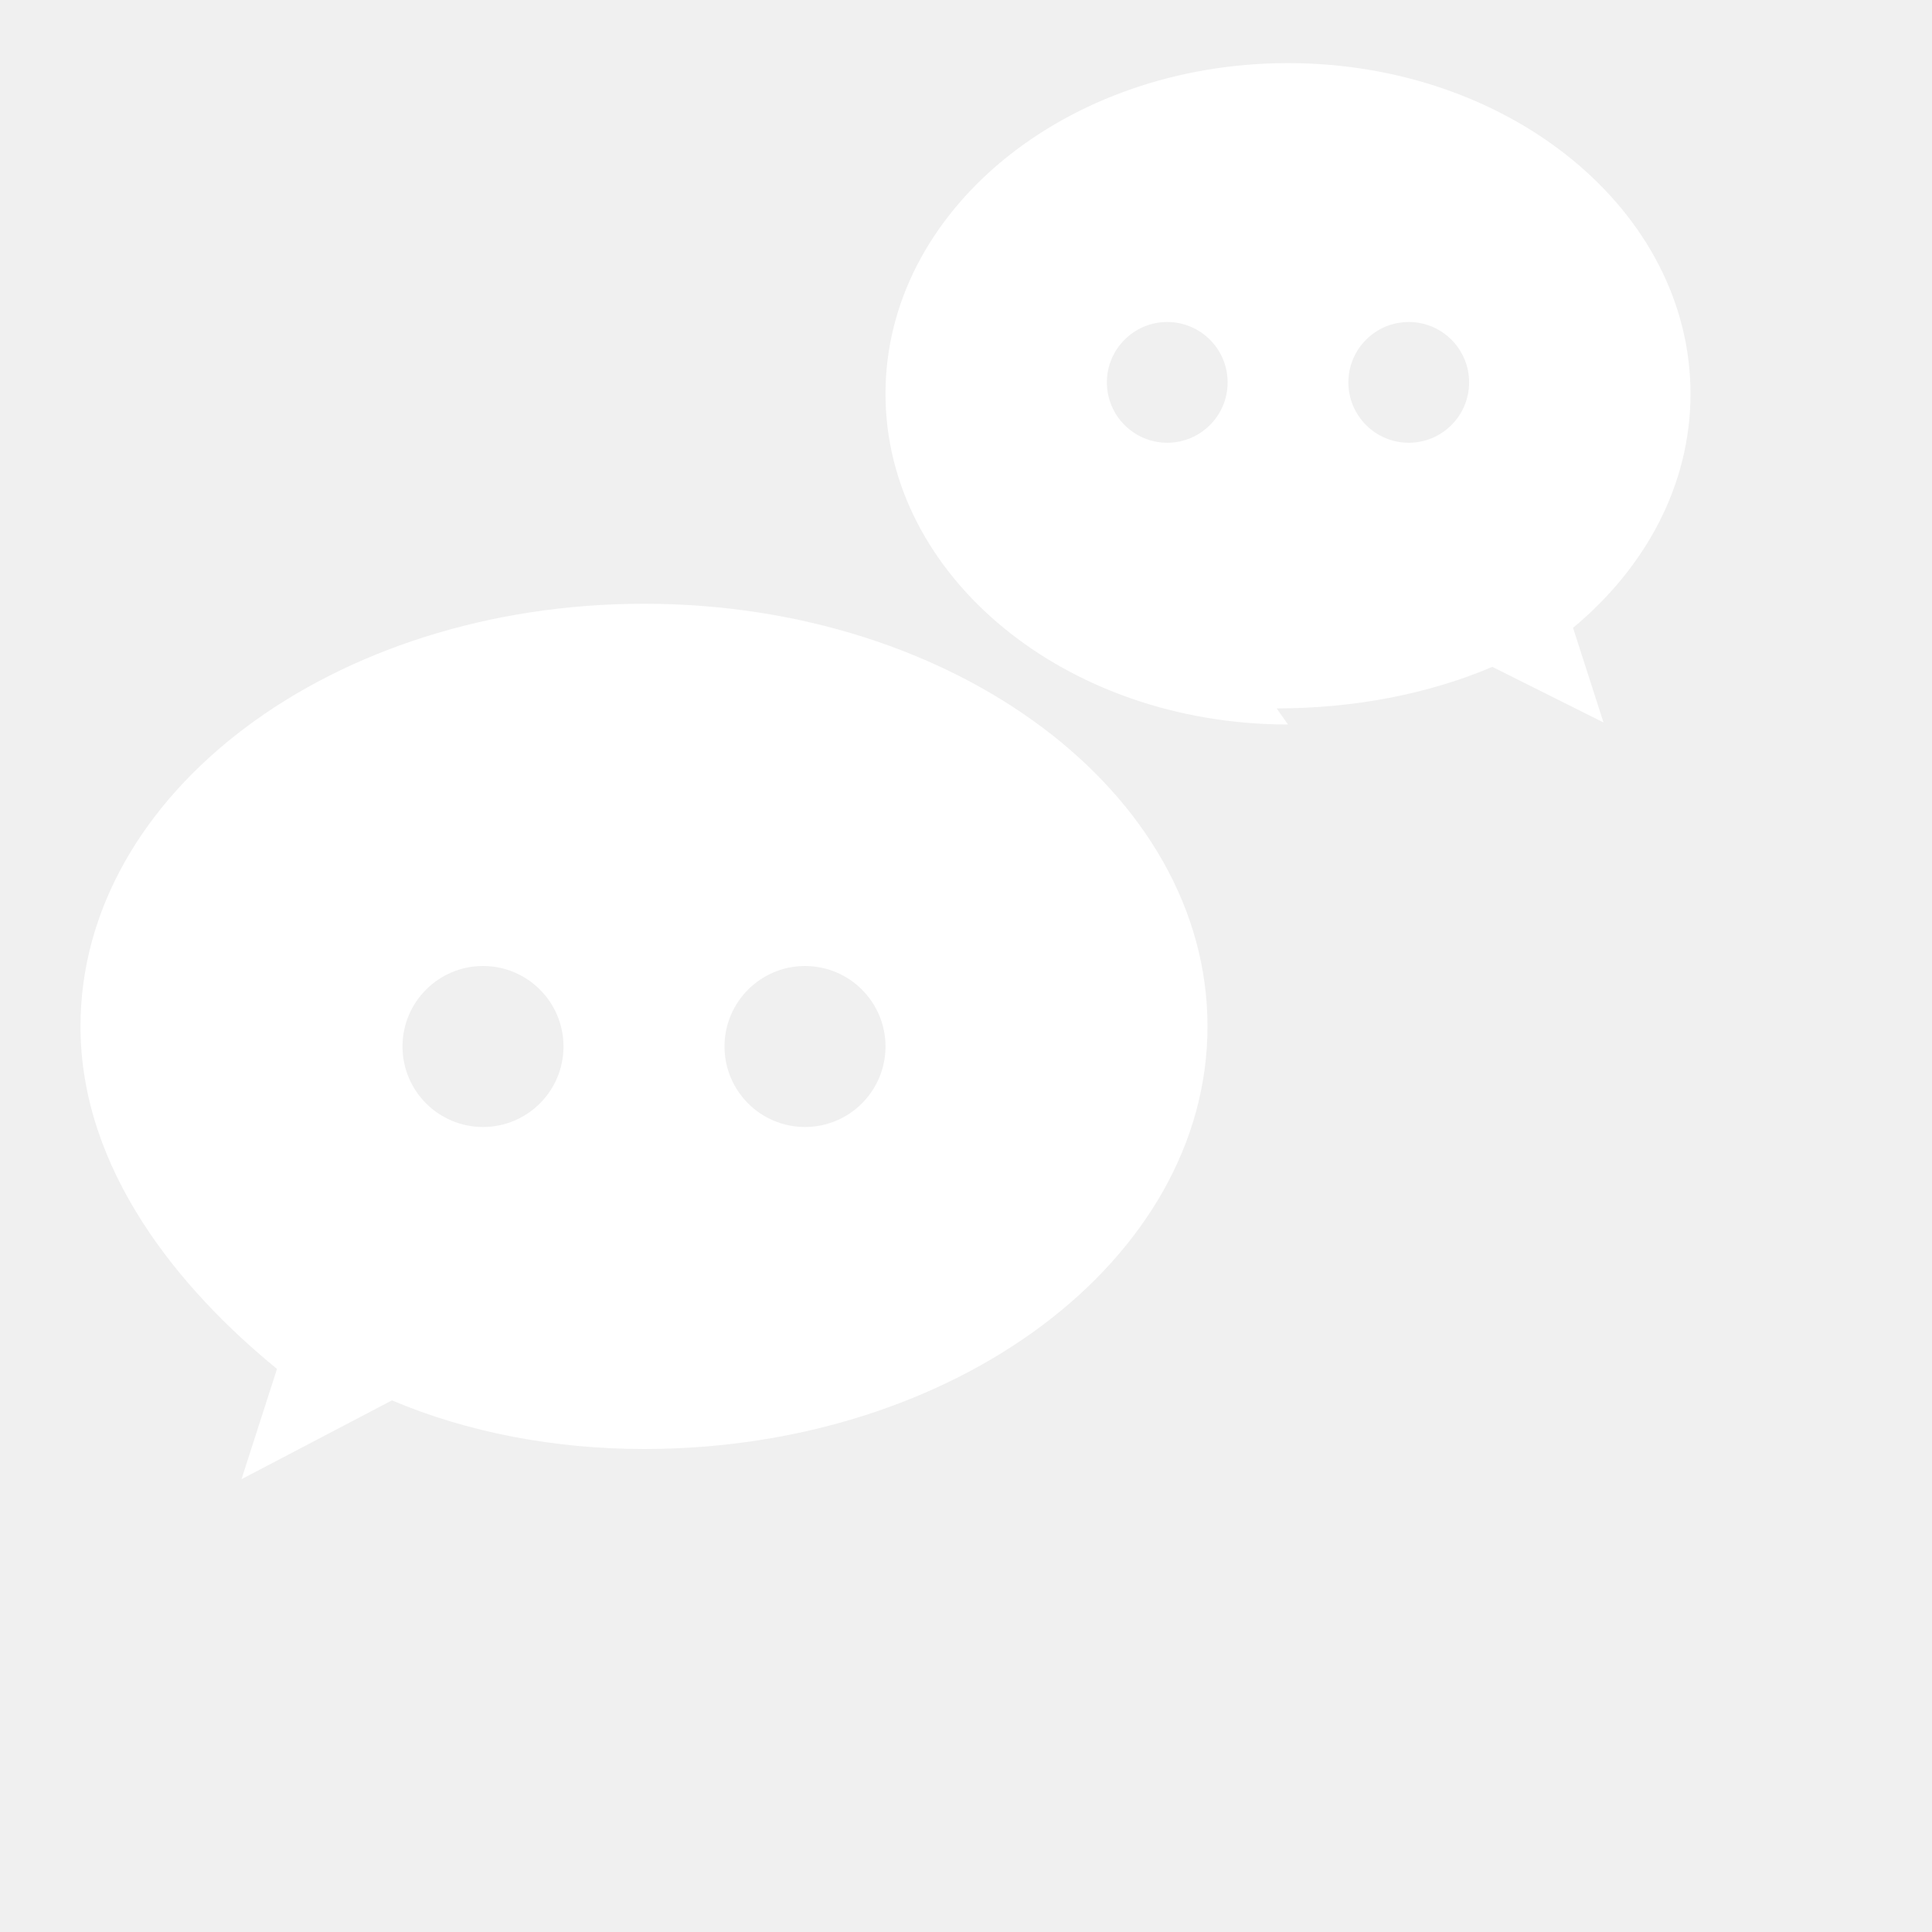
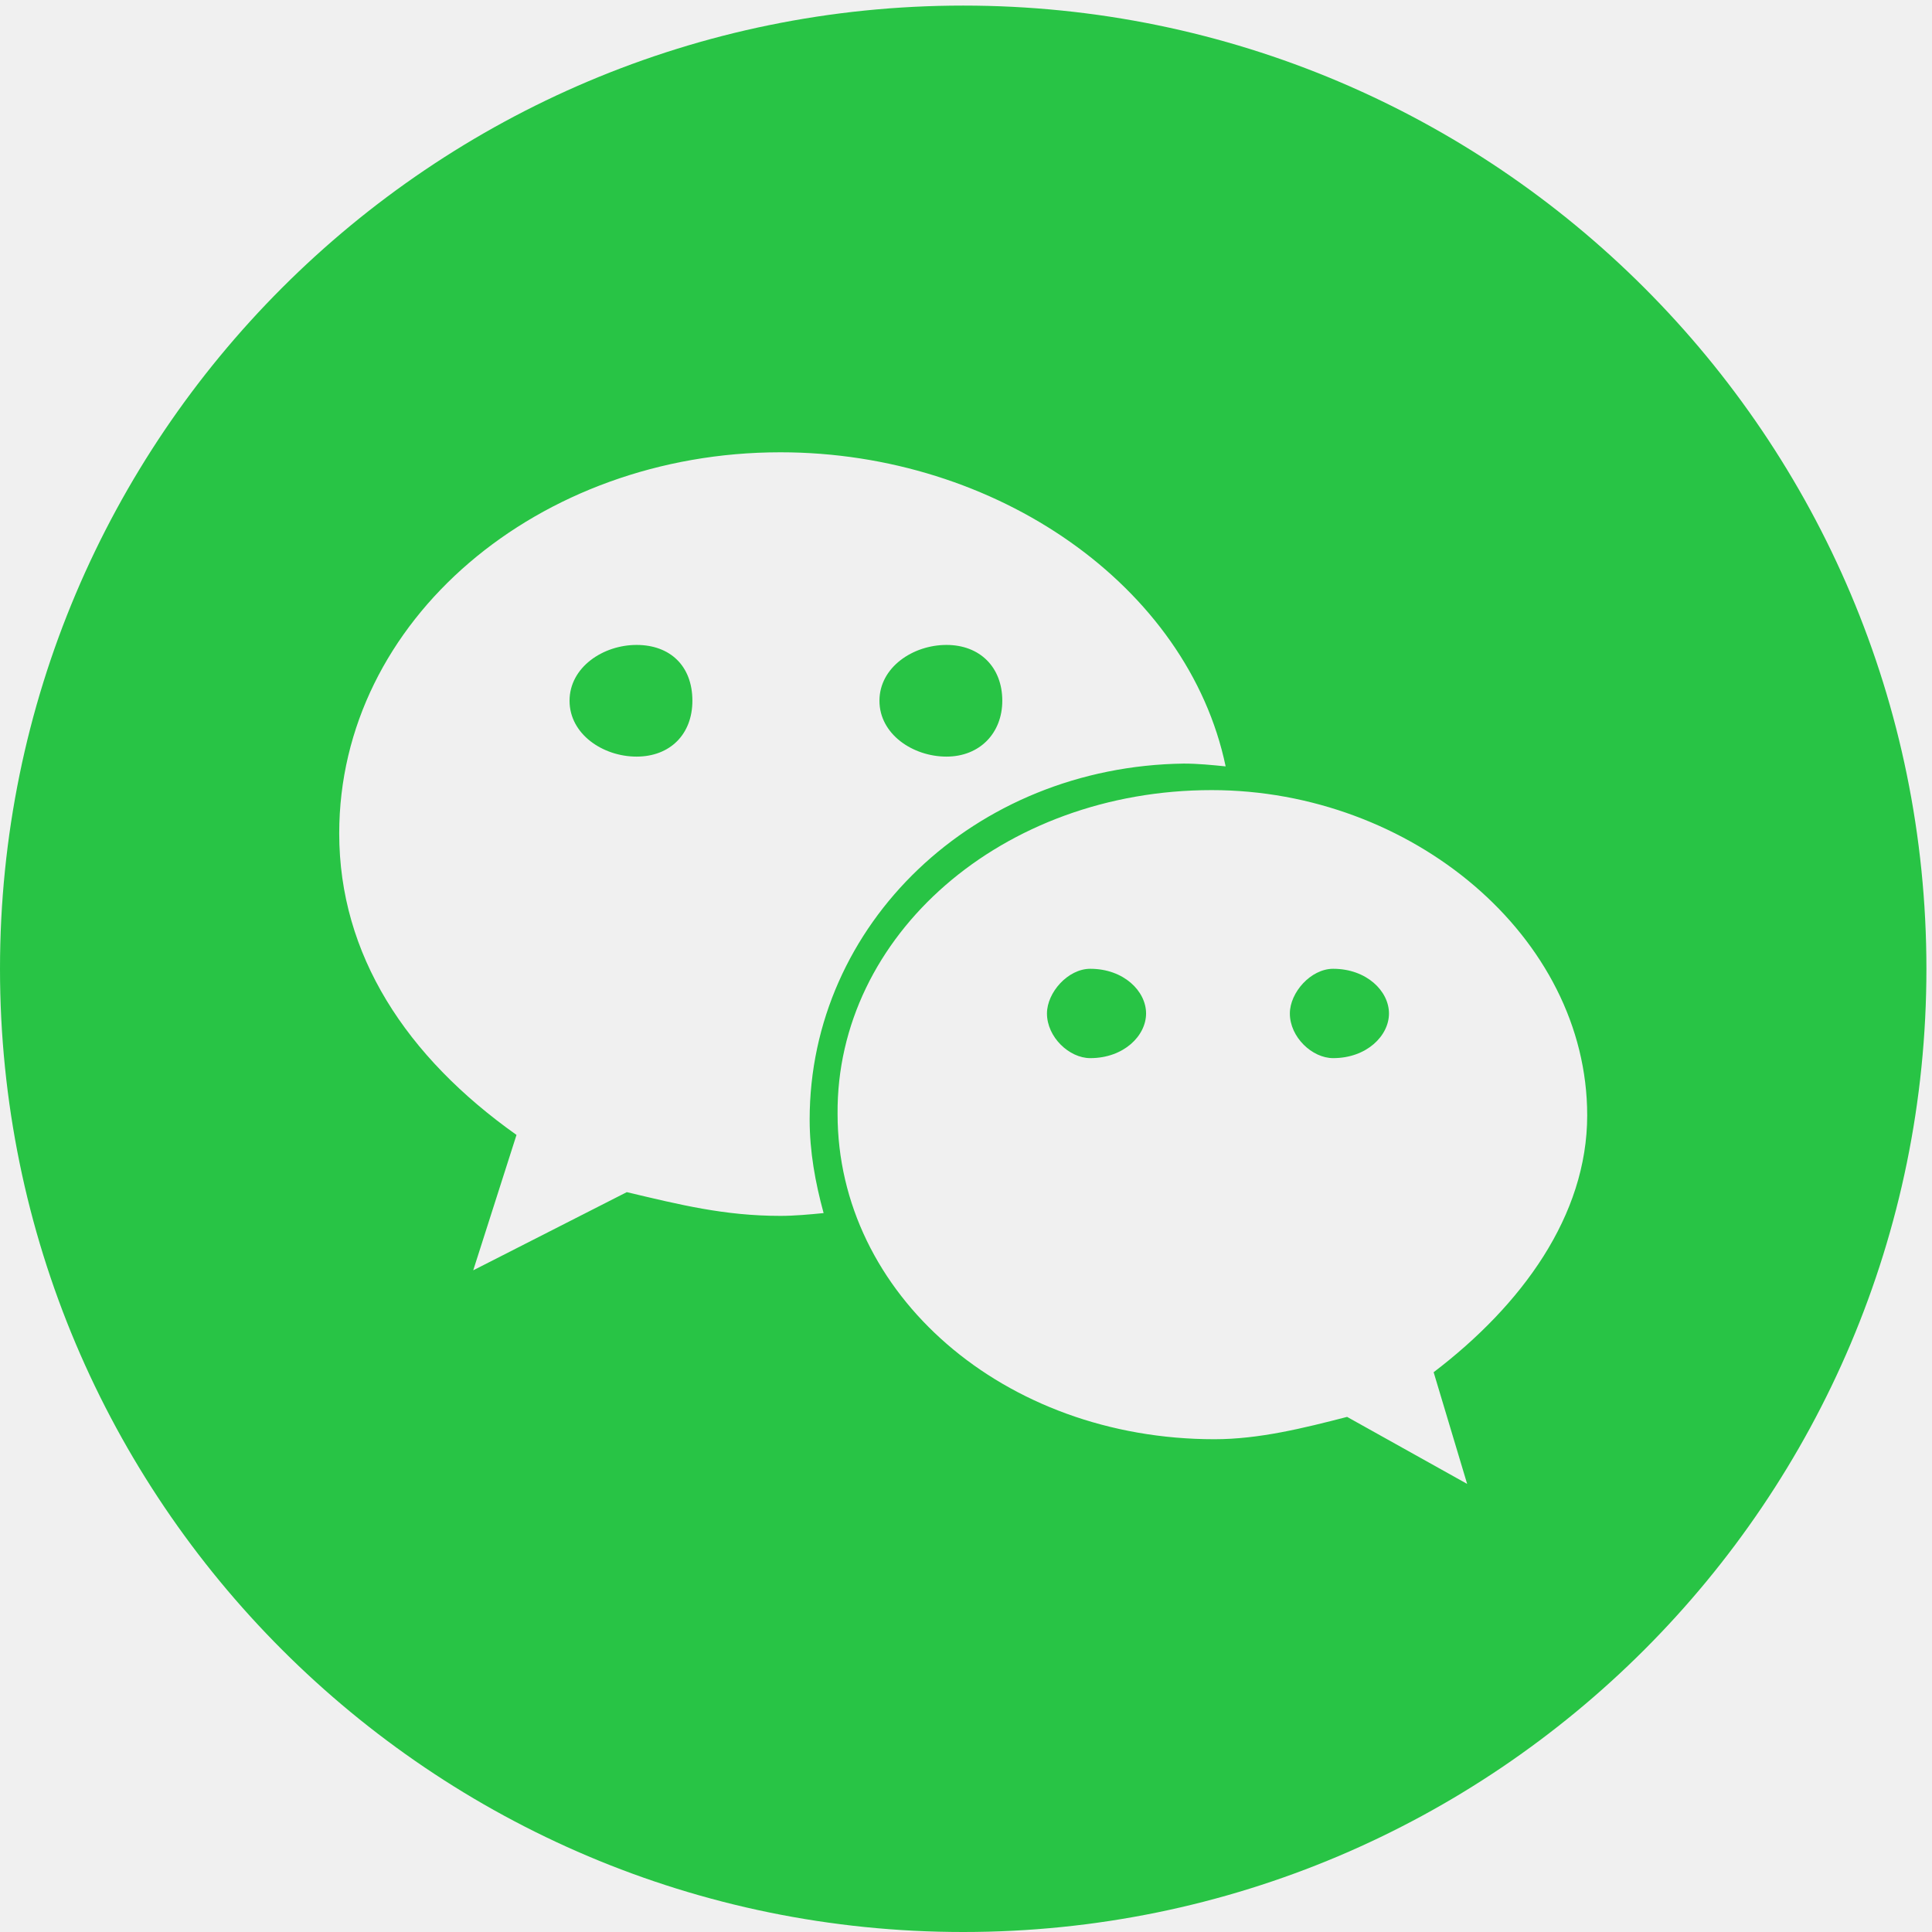
- <svg xmlns="http://www.w3.org/2000/svg" viewBox="0 0 1024 1024">
-   <path fill="#fff" d="M682.667 384c-117.803 0-213.334-78.464-213.334-175.275 0-96.81 95.53-175.274 213.334-175.274C800.469 33.45 896 111.915 896 208.725c0 48.427-23.893 92.16-62.25 124.032l16.128 50.133-58.88-29.44c-34.133 14.507-73.685 22.016-114.346 22.016zM618.667 170.667c-17.664 0-32 14.336-32 32s14.336 32 32 32 32-14.336 32-32-14.336-32-32-32zm128 0c-17.664 0-32 14.336-32 32s14.336 32 32 32 32-14.336 32-32-14.336-32-32-32zM341.333 768c-47.53 0-93.568-8.832-133.589-25.771L128 784l18.816-58.453C95.275 683.477 42.667 620.245 42.667 544c0-123.712 133.717-224 298.666-224 164.95 0 298.667 100.288 298.667 224S506.283 768 341.333 768zm-85.333-256c-23.552 0-42.667 19.115-42.667 42.667 0 23.552 19.115 42.666 42.667 42.666s42.667-19.114 42.667-42.666c0-23.552-19.115-42.667-42.667-42.667zm170.667 0c-23.552 0-42.667 19.115-42.667 42.667 0 23.552 19.115 42.666 42.667 42.666s42.667-19.114 42.667-42.666c0-23.552-19.115-42.667-42.667-42.667z" />
+ <svg xmlns="http://www.w3.org/2000/svg" t="1774705051754" class="icon" viewBox="0 0 1024 1024" version="1.1" p-id="5385" width="200" height="200">
+   <path d="M337.387 341.827c-17.757 0-35.514 11.838-35.514 29.595s17.757 29.595 35.514 29.595 29.595-11.838 29.595-29.595c0-18.497-11.838-29.595-29.595-29.595zM577.85 513.48c-11.838 0-22.936 12.578-22.936 23.676 0 12.578 11.838 23.676 22.936 23.676 17.757 0 29.595-11.838 29.595-23.676s-11.838-23.676-29.595-23.676zM501.642 401.017c17.757 0 29.595-12.578 29.595-29.595 0-17.757-11.838-29.595-29.595-29.595s-35.514 11.838-35.514 29.595 17.757 29.595 35.514 29.595zM706.59 513.48c-11.838 0-22.936 12.578-22.936 23.676 0 12.578 11.838 23.676 22.936 23.676 17.757 0 29.595-11.838 29.595-23.676s-11.838-23.676-29.595-23.676z" fill="#28C445" p-id="5386" />
+   <path d="M510.52 2.96C228.624 2.96 0 231.584 0 513.48s228.624 510.52 510.52 510.52 510.52-228.624 510.52-510.52-228.624-510.52-510.52-510.52zM413.595 644.439c-29.595 0-53.272-5.919-81.387-12.578l-81.387 41.434 22.936-71.769c-58.451-41.434-93.965-95.445-93.965-159.815 0-113.202 105.803-201.988 233.803-201.988 114.682 0 216.046 71.029 236.023 166.474-7.399-0.74-14.798-1.48-22.197-1.48-110.983 1.48-198.289 85.087-198.289 188.671 0 17.017 2.96 33.295 7.399 49.572-7.399 0.74-15.538 1.48-22.936 1.48z m346.266 82.867l17.757 59.191-63.63-35.514c-22.936 5.919-46.613 11.838-70.289 11.838-111.723 0-199.769-76.948-199.769-172.393-0.74-94.705 87.306-171.653 198.289-171.653 105.803 0 199.029 77.688 199.029 172.393 0 53.272-34.775 100.624-81.387 136.139z" fill="#28C445" p-id="5387" />
</svg>
